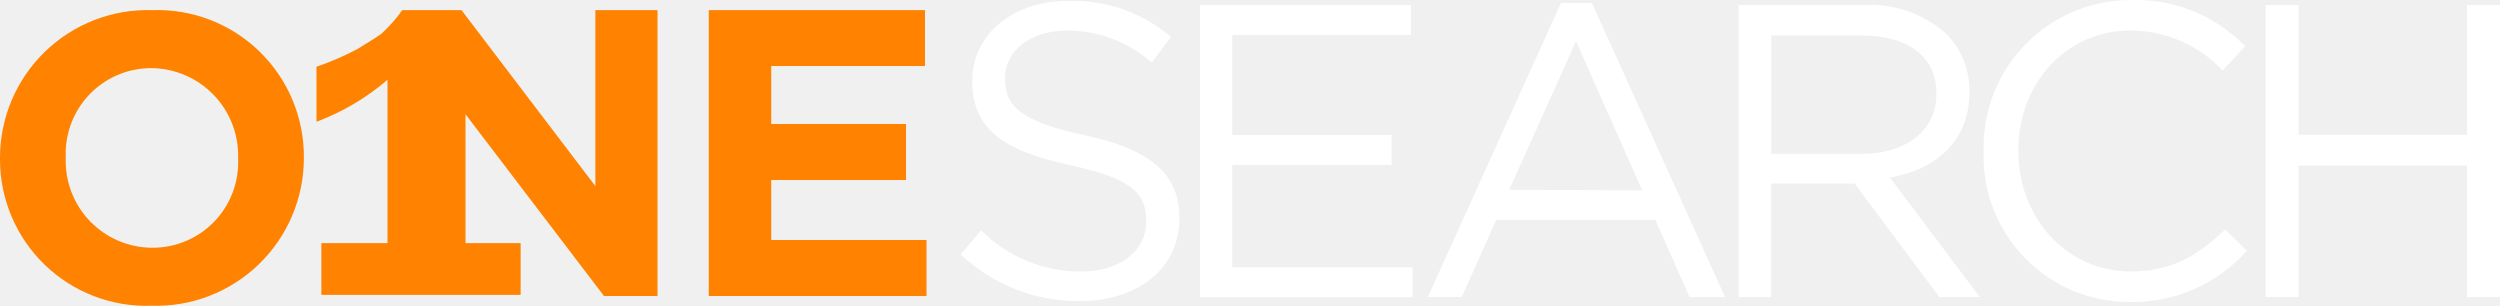
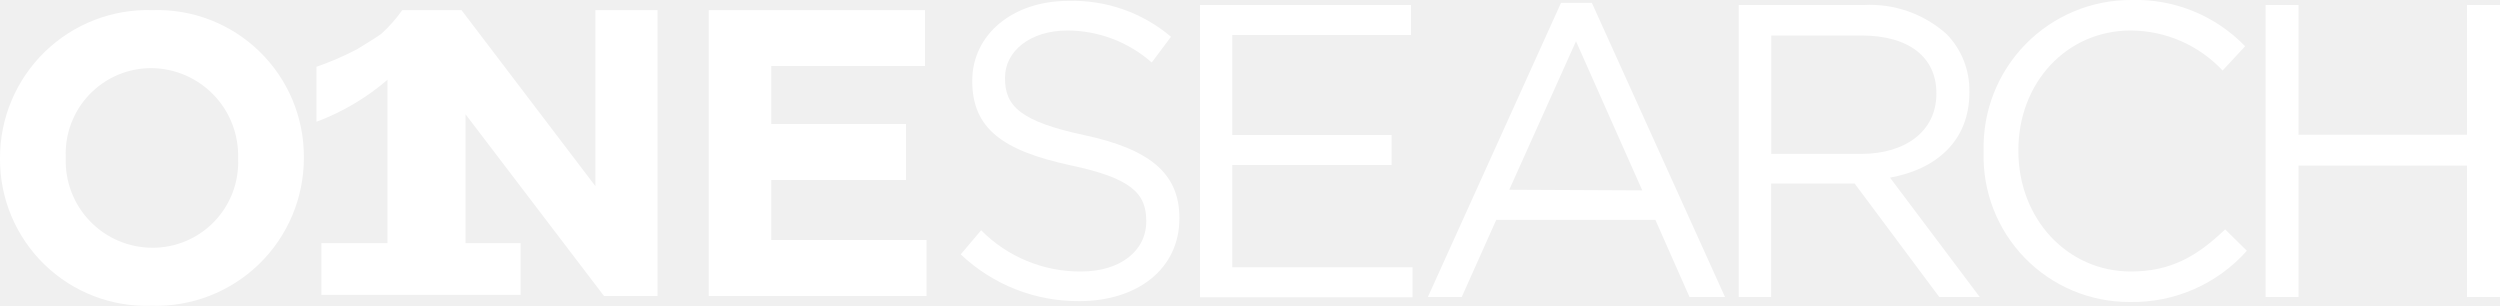
- <svg xmlns="http://www.w3.org/2000/svg" data-name="Layer 1" viewBox="0 0 200 24.46">
+ <svg xmlns="http://www.w3.org/2000/svg" id="Layer_1" data-name="Layer 1" viewBox="0 0 200 24.46">
  <defs>
-     <style>.search-cls-1{fill:#ff8200;}
-             .search-cls-2{fill:#fff;}</style>
+     <style>.cls-1{fill:#fff;}.cls-2{fill:#fff;}</style>
  </defs>
-   <path class="search-cls-1" d="M47.63.81V14.89L36.92.81H32.18a11.51,11.51,0,0,1-1.68,1.9c-.62.44-1.28.81-1.92,1.22a23.15,23.15,0,0,1-3.26,1.41v4.4A18.81,18.81,0,0,0,31,6.38V19.45H25.71v4.14H41.65V19.45H37.24V9.14L48.32,23.68H52.6V.81Z" />
-   <path class="search-cls-1" d="M0,12.7v-.06A11.82,11.82,0,0,1,12.19.81,11.72,11.72,0,0,1,24.31,12.57v.07A11.82,11.82,0,0,1,12.12,24.46,11.71,11.71,0,0,1,0,12.7Zm19.05,0v-.06a7,7,0,0,0-6.93-7.19,6.84,6.84,0,0,0-6.86,7.12v.07a6.94,6.94,0,0,0,6.93,7.18A6.84,6.84,0,0,0,19.05,12.7Z" />
-   <path class="search-cls-1" d="M56.7.81H74V5.28H61.7V9.92H72.48V14.4H61.7v4.8H74.12v4.48H56.7Z" />
-   <path class="search-cls-2" d="M76.86,20.35l1.63-1.93a11.13,11.13,0,0,0,8,3.3c3.14,0,5.21-1.66,5.21-4v-.06c0-2.17-1.17-3.41-6.08-4.44-5.37-1.17-7.84-2.91-7.84-6.74V6.44C77.79,2.77,81,.07,85.47.07a12.16,12.16,0,0,1,8.21,2.87L92.14,5A10.25,10.25,0,0,0,85.4,2.44c-3,0-5,1.66-5,3.77v.06c0,2.2,1.2,3.44,6.34,4.54s7.61,3,7.61,6.61v.07c0,4-3.34,6.6-8,6.6A13.63,13.63,0,0,1,76.86,20.35Z" />
-   <path class="search-cls-2" d="M96,.4h16.88V2.8H98.58v8h12.75v2.4H98.58v8.18H113v2.4H96Z" />
-   <path class="search-cls-2" d="M124.88.23h2.47L138,23.76h-2.84l-2.73-6.17H119.7l-2.76,6.17h-2.71Zm6.5,15L126.08,3.3l-5.34,11.88Z" />
-   <path class="search-cls-2" d="M139.1.4h10a9.19,9.19,0,0,1,6.64,2.34,6.42,6.42,0,0,1,1.81,4.6v.07c0,3.87-2.67,6.14-6.35,6.8l7.18,9.55h-3.24l-6.77-9.08h-6.68v9.08H139.1Zm9.81,11.91c3.5,0,6-1.8,6-4.8V7.44c0-2.87-2.21-4.6-6-4.6h-7.21v9.47Z" />
-   <path class="search-cls-2" d="M158.69,12.15v-.07A11.77,11.77,0,0,1,170.5,0a12.15,12.15,0,0,1,9.11,3.7l-1.8,1.94a10.14,10.14,0,0,0-7.34-3.2c-5.17,0-9,4.2-9,9.57v.07c0,5.41,3.9,9.64,9,9.64,3.2,0,5.31-1.23,7.54-3.37l1.74,1.71a12.21,12.21,0,0,1-9.35,4.1A11.65,11.65,0,0,1,158.69,12.15Z" />
-   <path class="search-cls-2" d="M181.25.4h2.63V10.78h13.48V.4H200V23.76h-2.64V13.25H183.88V23.76h-2.63Z" />
+   <path class="cls-1" d="M47.63.81V14.89L36.92.81H32.18a11.51,11.51,0,0,1-1.68,1.9c-.62.44-1.28.81-1.92,1.22a23.15,23.15,0,0,1-3.26,1.41v4.4A18.81,18.81,0,0,0,31,6.38V19.45H25.71v4.14H41.65V19.45H37.24V9.14L48.32,23.68H52.6V.81Z" />
+   <path class="cls-1" d="M0,12.7v-.06A11.82,11.82,0,0,1,12.19.81,11.72,11.72,0,0,1,24.31,12.57v.07A11.82,11.82,0,0,1,12.12,24.46,11.71,11.71,0,0,1,0,12.7Zm19.05,0v-.06a7,7,0,0,0-6.93-7.19,6.84,6.84,0,0,0-6.86,7.12v.07a6.94,6.94,0,0,0,6.93,7.18A6.84,6.84,0,0,0,19.05,12.7Z" />
+   <path class="cls-1" d="M56.7.81H74V5.28H61.7V9.92H72.48V14.4H61.7v4.8H74.12v4.48H56.7Z" />
+   <path class="cls-2" d="M76.86,20.35l1.63-1.93a11.13,11.13,0,0,0,8,3.3c3.14,0,5.21-1.66,5.21-4v-.06c0-2.17-1.17-3.41-6.08-4.44-5.37-1.17-7.84-2.91-7.84-6.74V6.44C77.79,2.77,81,.07,85.47.07a12.16,12.16,0,0,1,8.21,2.87L92.14,5A10.25,10.25,0,0,0,85.4,2.44c-3,0-5,1.66-5,3.77v.06c0,2.2,1.2,3.44,6.34,4.54s7.61,3,7.61,6.61v.07c0,4-3.34,6.6-8,6.6A13.63,13.63,0,0,1,76.86,20.35Z" />
+   <path class="cls-2" d="M96,.4h16.88V2.8H98.58v8h12.75v2.4H98.58v8.18H113v2.4H96Z" />
+   <path class="cls-2" d="M124.88.23h2.47L138,23.76h-2.84l-2.73-6.17H119.7l-2.76,6.17h-2.71Zm6.5,15L126.08,3.3l-5.34,11.88Z" />
+   <path class="cls-2" d="M139.1.4h10a9.19,9.19,0,0,1,6.64,2.34,6.42,6.42,0,0,1,1.81,4.6v.07c0,3.87-2.67,6.14-6.35,6.8l7.18,9.55h-3.24l-6.77-9.08h-6.68v9.08H139.1Zm9.81,11.91c3.5,0,6-1.8,6-4.8V7.44c0-2.87-2.21-4.6-6-4.6h-7.21v9.47Z" />
+   <path class="cls-2" d="M158.69,12.15v-.07A11.77,11.77,0,0,1,170.5,0a12.15,12.15,0,0,1,9.11,3.7l-1.8,1.94a10.14,10.14,0,0,0-7.34-3.2c-5.17,0-9,4.2-9,9.57v.07c0,5.41,3.9,9.64,9,9.64,3.2,0,5.31-1.23,7.54-3.37l1.74,1.71a12.21,12.21,0,0,1-9.35,4.1A11.65,11.65,0,0,1,158.69,12.15Z" />
+   <path class="cls-2" d="M181.25.4h2.63V10.78h13.48V.4H200V23.76h-2.64V13.25H183.88V23.76h-2.63Z" />
</svg>
